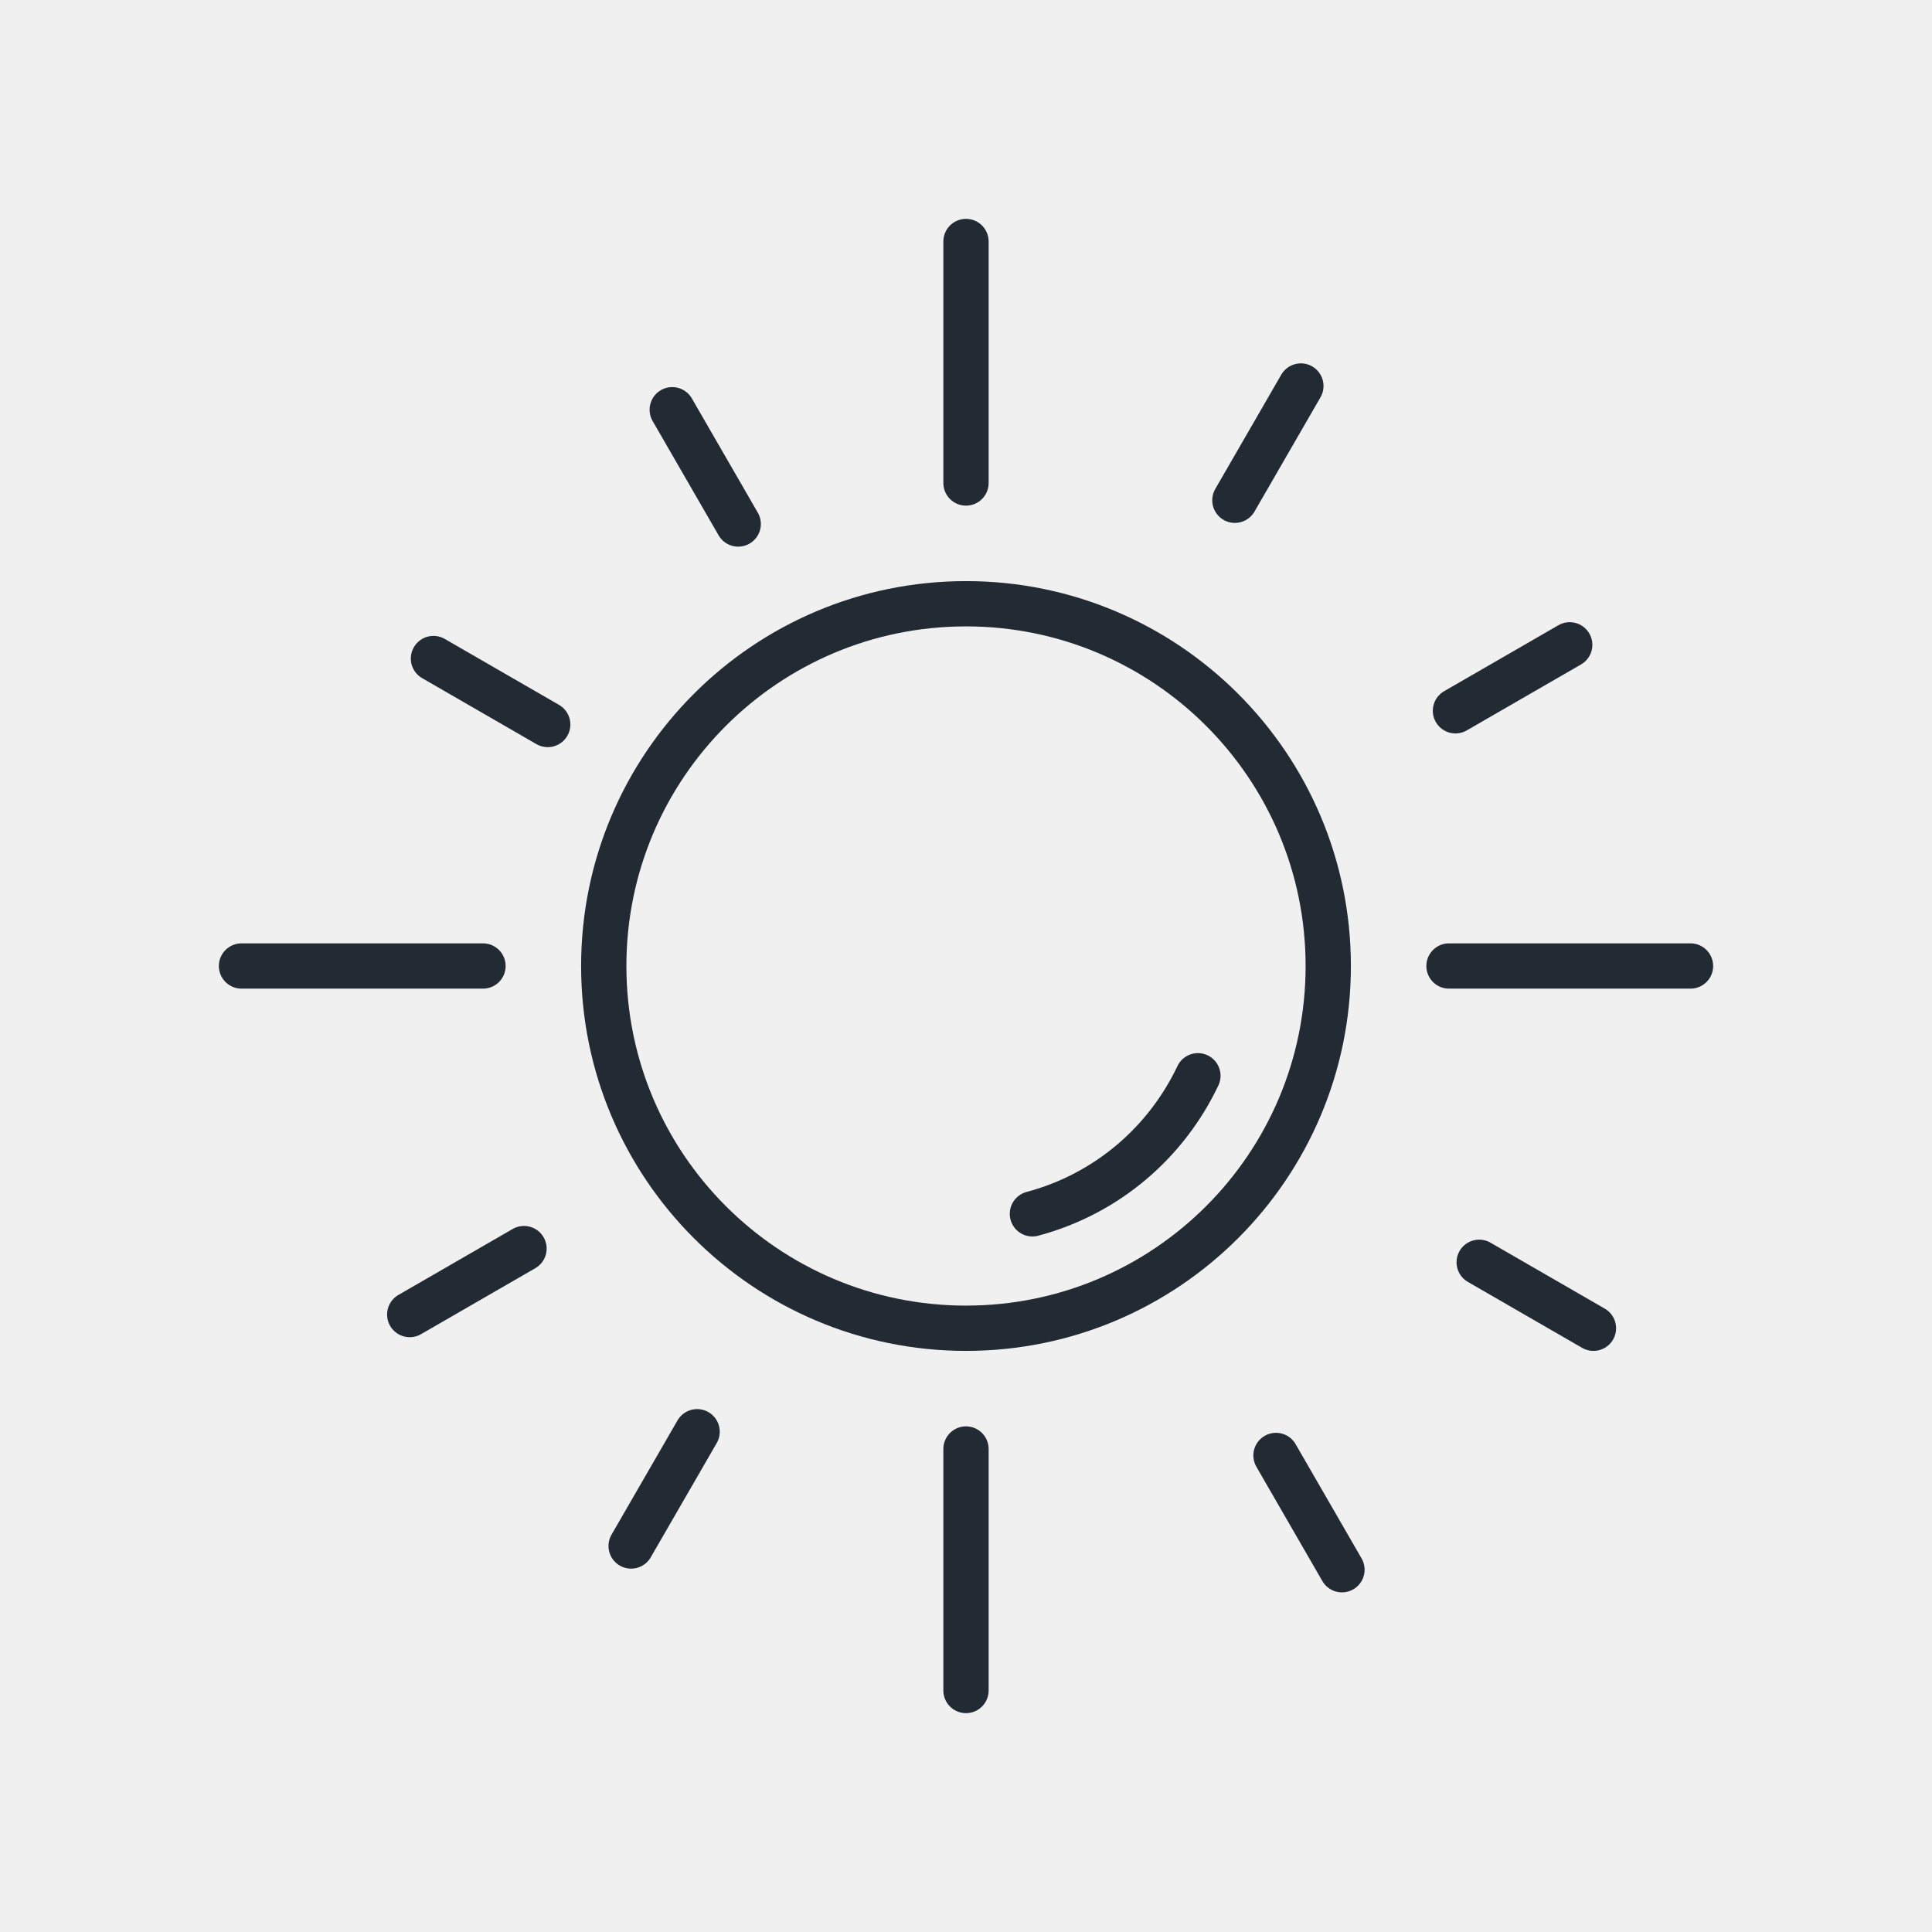
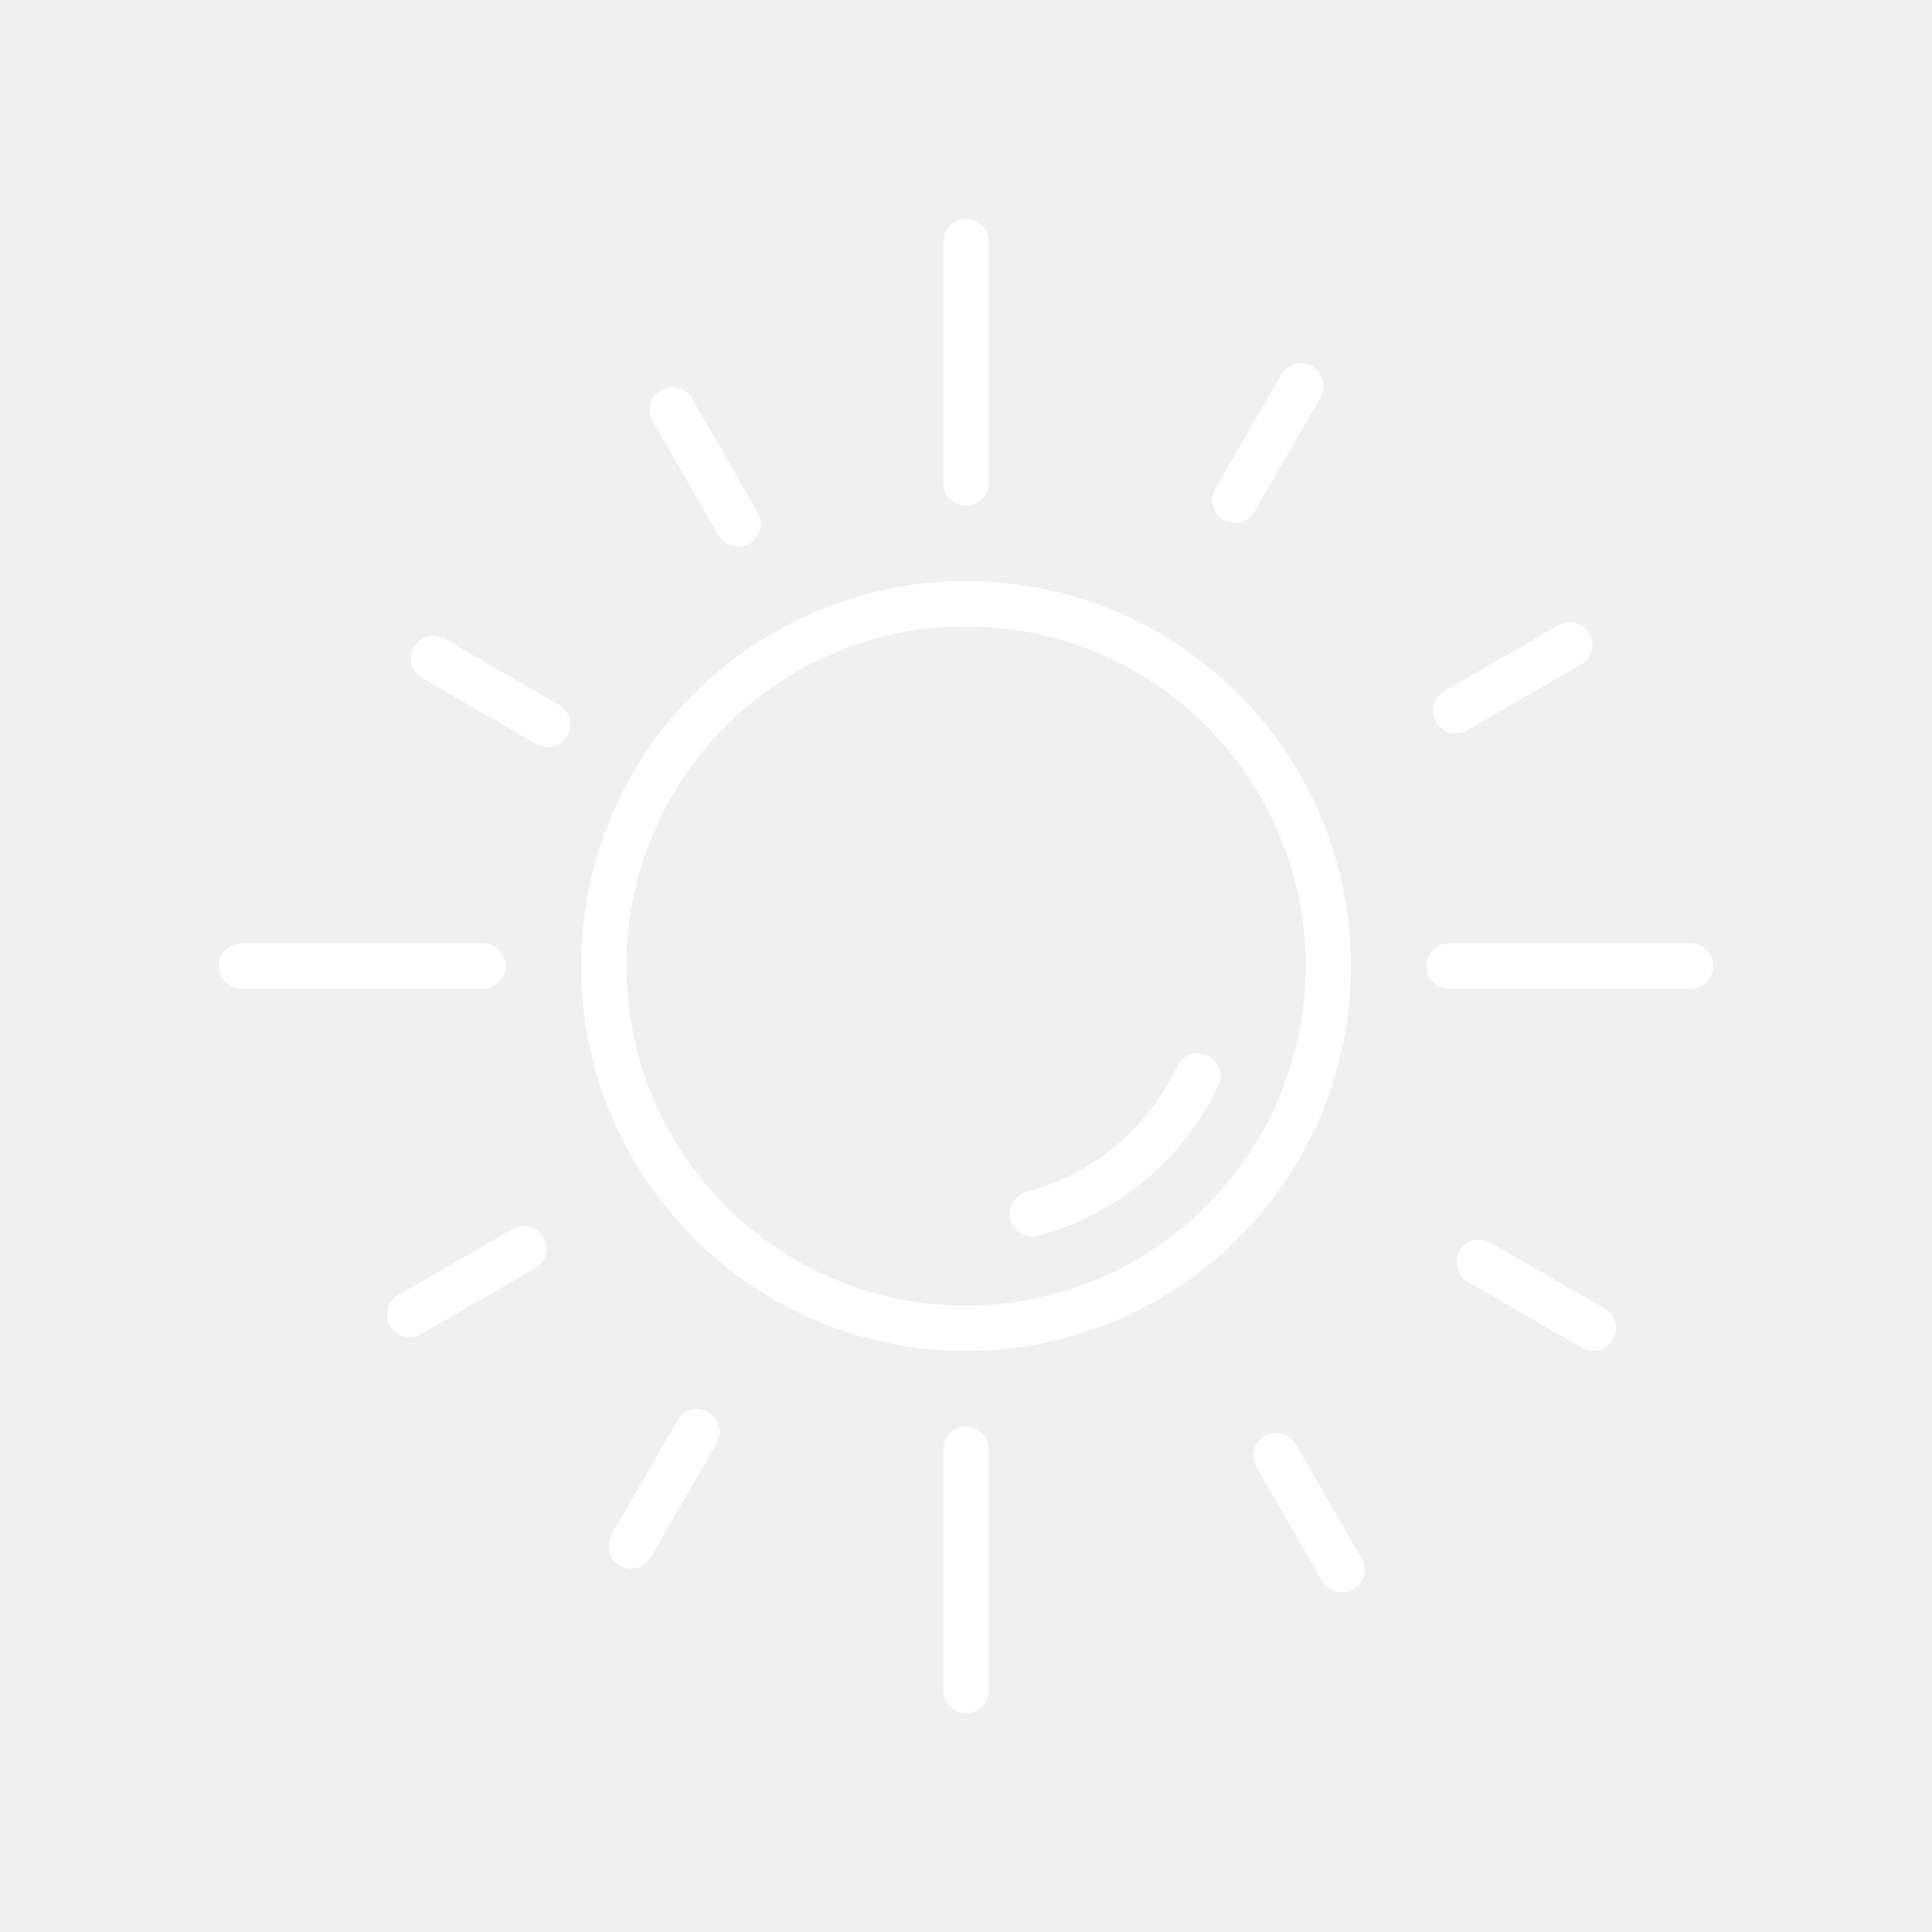
- <svg xmlns="http://www.w3.org/2000/svg" width="100%" height="100%" viewBox="0 0 64 64" version="1.1" xml:space="preserve" style="fill-rule:evenodd;clip-rule:evenodd;stroke-linecap:round;stroke-linejoin:round;stroke-miterlimit:2;" id="svg31">
+ <svg xmlns="http://www.w3.org/2000/svg" width="45px" height="100%" viewBox="0 0 64 64" version="1.1" xml:space="preserve" style="fill-rule:evenodd;clip-rule:evenodd;stroke-linecap:round;stroke-linejoin:round;stroke-miterlimit:2;" id="svg31">
  <defs id="defs35" />
-   <circle cx="32" cy="32" r="12" style="fill:none;stroke:#222a33;stroke-width:1.5px;" id="circle3" />
-   <path d="M39.682,35.636c-1.032,2.176 -2.976,3.903 -5.482,4.574" style="fill:none;stroke:#222a33;stroke-width:1.5px;" id="path5" />
-   <path d="M32,16l0,-8" style="fill:none;stroke:#222a33;stroke-width:1.5px;" id="path7" />
-   <path d="M40.907,16.572l2.186,-3.785" style="fill:none;stroke:#222a33;stroke-width:1.5px;" id="path9" />
-   <path d="M48.214,23.546l3.785,-2.185" style="fill:none;stroke:#222a33;stroke-width:1.5px;" id="path11" />
-   <path d="M48,32l8,0" style="fill:none;stroke:#222a33;stroke-width:1.5px;" id="path13" />
-   <path d="M49,41.815l3.785,2.185" style="fill:none;stroke:#222a33;stroke-width:1.5px;" id="path15" />
-   <path d="M42.269,48.214l2.185,3.785" style="fill:none;stroke:#222a33;stroke-width:1.5px;" id="path17" />
-   <path d="M32,48l0,8" style="fill:none;stroke:#222a33;stroke-width:1.5px;" id="path19" />
-   <path d="M23.093,47.428l-2.186,3.785" style="fill:none;stroke:#222a33;stroke-width:1.5px;" id="path21" />
-   <path d="M17.358,41.361l-3.785,2.185" style="fill:none;stroke:#222a33;stroke-width:1.5px;" id="path23" />
-   <path d="M16,32l-8,0" style="fill:none;stroke:#222a33;stroke-width:1.5px;" id="path25" />
-   <path d="M18.144,24l-3.785,-2.185" style="fill:none;stroke:#222a33;stroke-width:1.5px;" id="path27" />
-   <path d="M24.454,17.358l-2.185,-3.785" style="fill:none;stroke:#222a33;stroke-width:1.5px;" id="path29" />
+   <circle cx="32" cy="32" r="12" style="fill:none;stroke:#FFFFFF;stroke-width:1.5px;" id="circle3" />
+   <path d="M39.682,35.636c-1.032,2.176 -2.976,3.903 -5.482,4.574" style="fill:none;stroke:#FFFFFF;stroke-width:1.5px;" id="path5" />
+   <path d="M32,16l0,-8" style="fill:none;stroke:#FFFFFF;stroke-width:1.5px;" id="path7" />
+   <path d="M40.907,16.572l2.186,-3.785" style="fill:none;stroke:#FFFFFF;stroke-width:1.5px;" id="path9" />
+   <path d="M48.214,23.546l3.785,-2.185" style="fill:none;stroke:#FFFFFF;stroke-width:1.5px;" id="path11" />
+   <path d="M48,32l8,0" style="fill:none;stroke:#FFFFFF;stroke-width:1.5px;" id="path13" />
+   <path d="M49,41.815l3.785,2.185" style="fill:none;stroke:#FFFFFF;stroke-width:1.5px;" id="path15" />
+   <path d="M42.269,48.214l2.185,3.785" style="fill:none;stroke:#FFFFFF;stroke-width:1.5px;" id="path17" />
+   <path d="M32,48l0,8" style="fill:none;stroke:#FFFFFF;stroke-width:1.5px;" id="path19" />
+   <path d="M23.093,47.428l-2.186,3.785" style="fill:none;stroke:#FFFFFF;stroke-width:1.5px;" id="path21" />
+   <path d="M17.358,41.361l-3.785,2.185" style="fill:none;stroke:#FFFFFF;stroke-width:1.5px;" id="path23" />
+   <path d="M16,32l-8,0" style="fill:none;stroke:#FFFFFF;stroke-width:1.5px;" id="path25" />
+   <path d="M18.144,24l-3.785,-2.185" style="fill:none;stroke:#FFFFFF;stroke-width:1.5px;" id="path27" />
+   <path d="M24.454,17.358l-2.185,-3.785" style="fill:none;stroke:#FFFFFF;stroke-width:1.5px;" id="path29" />
</svg>
